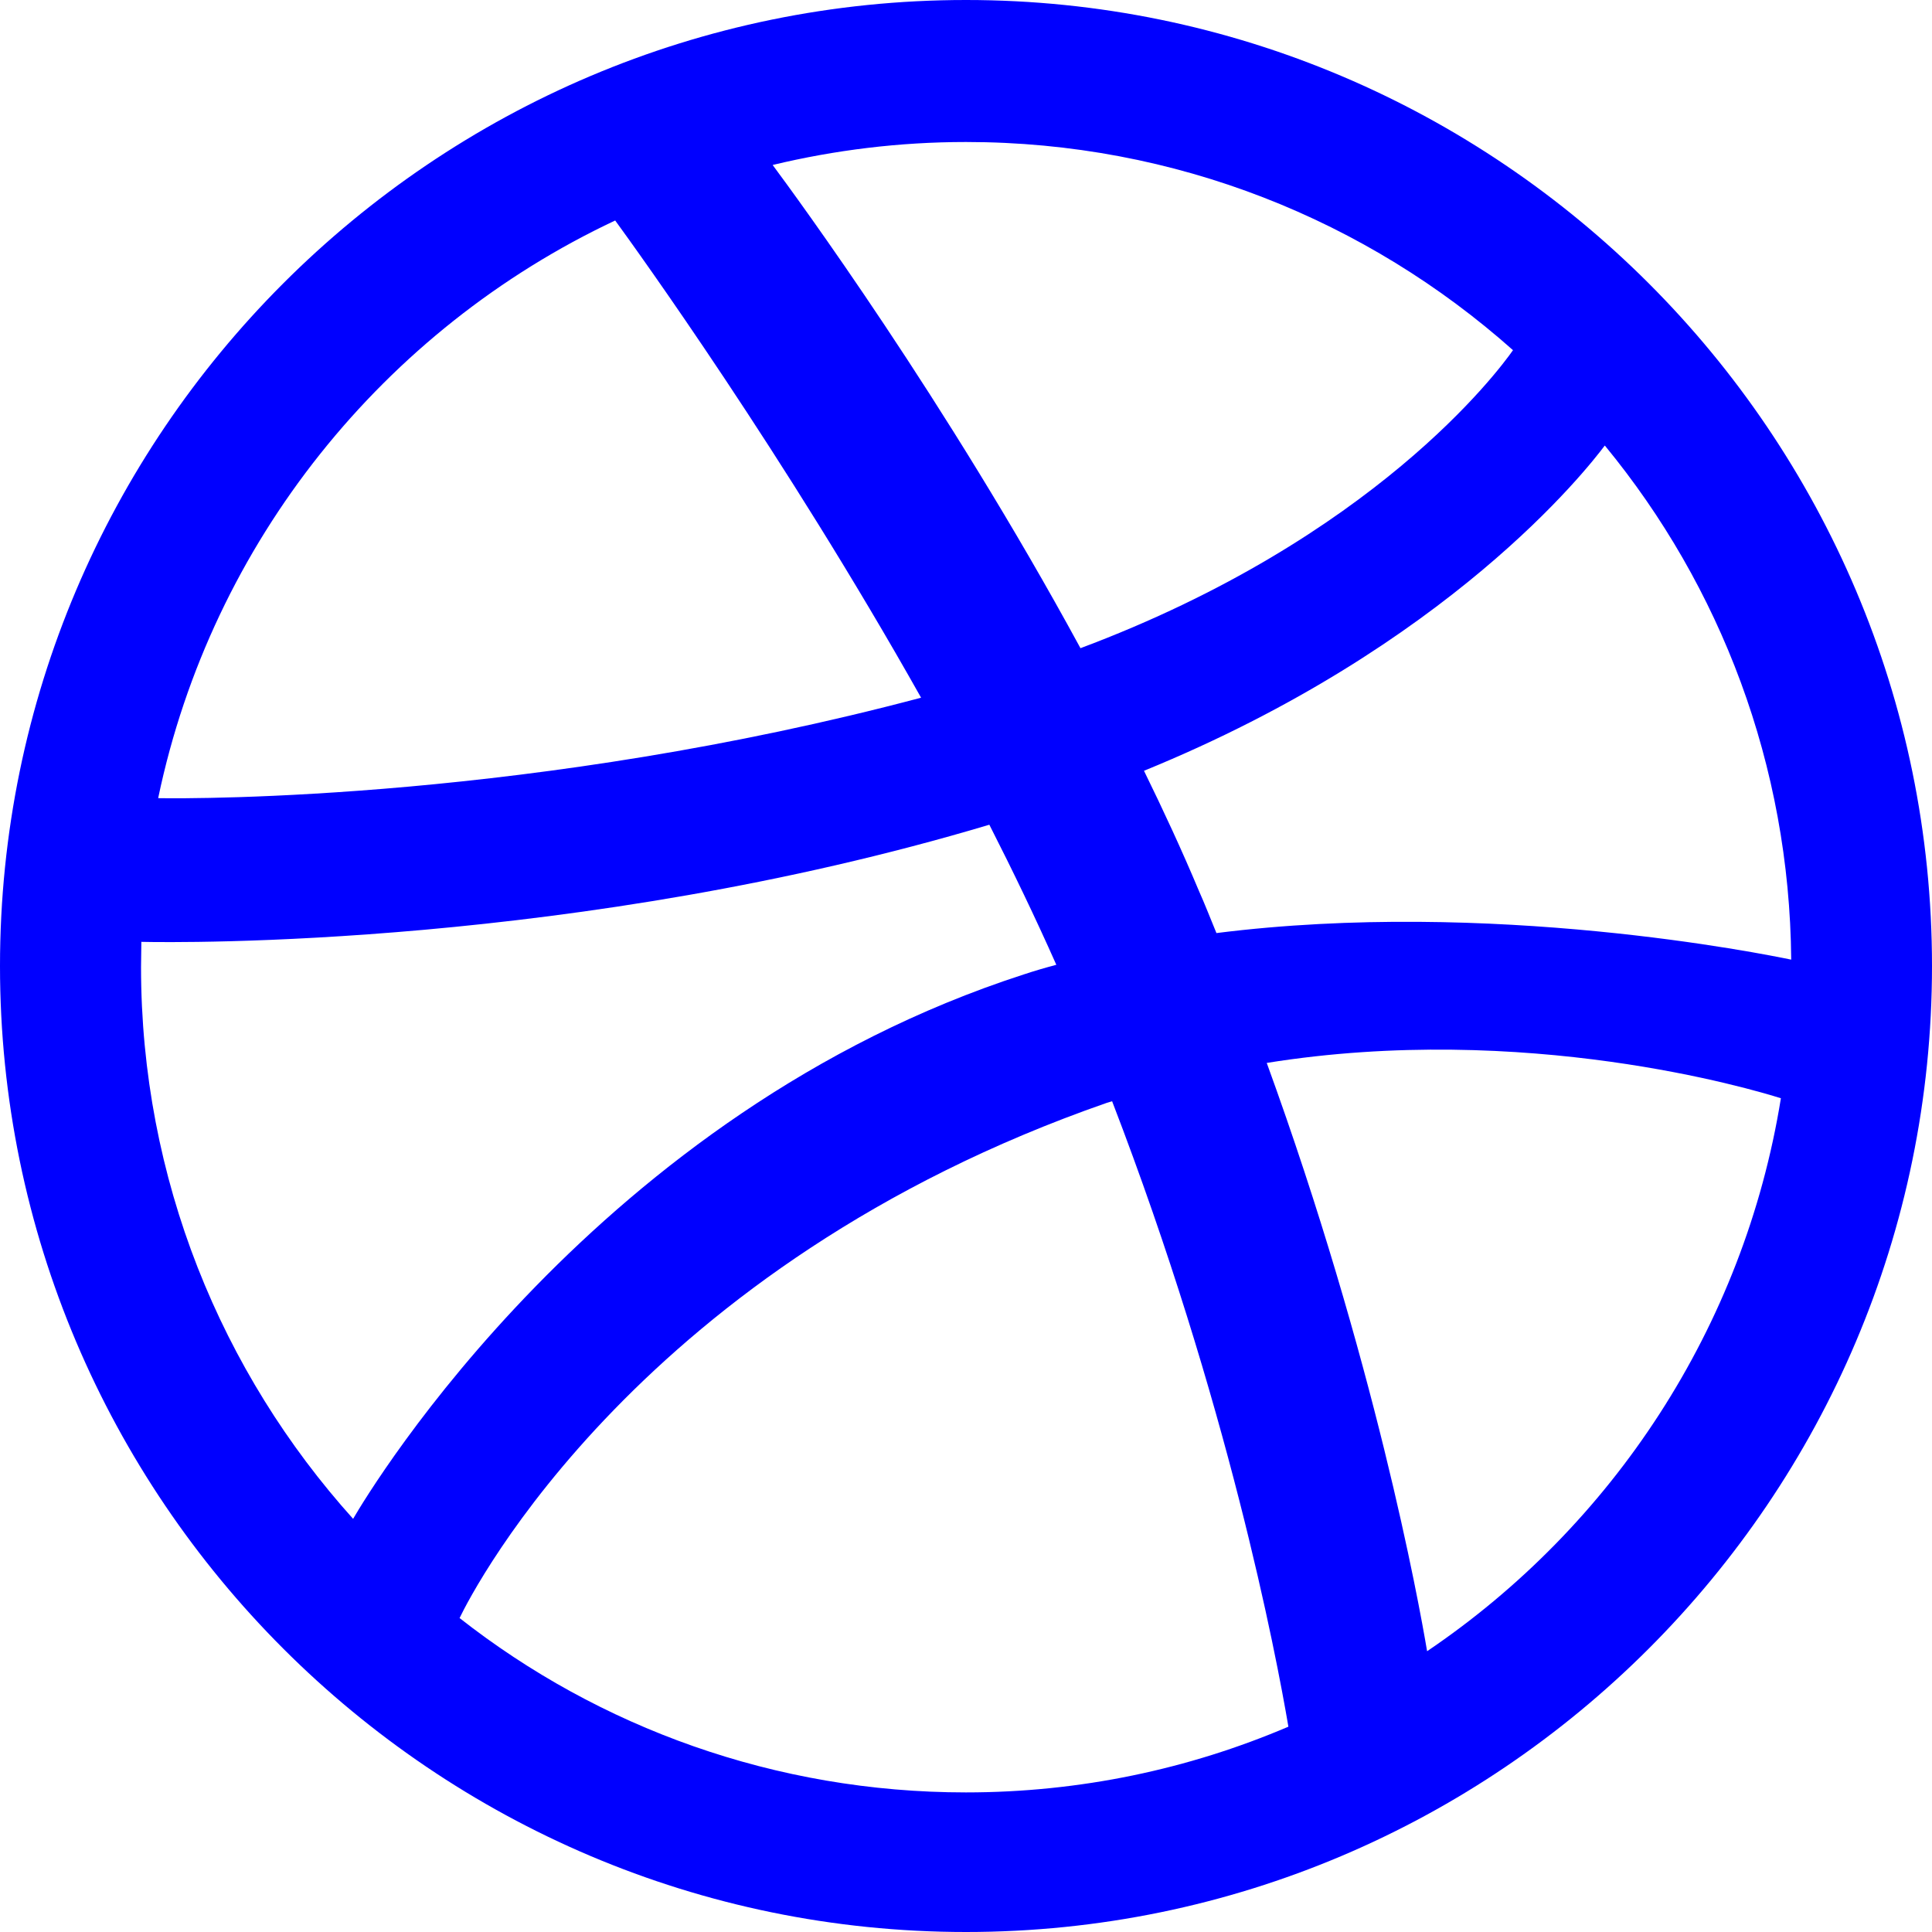
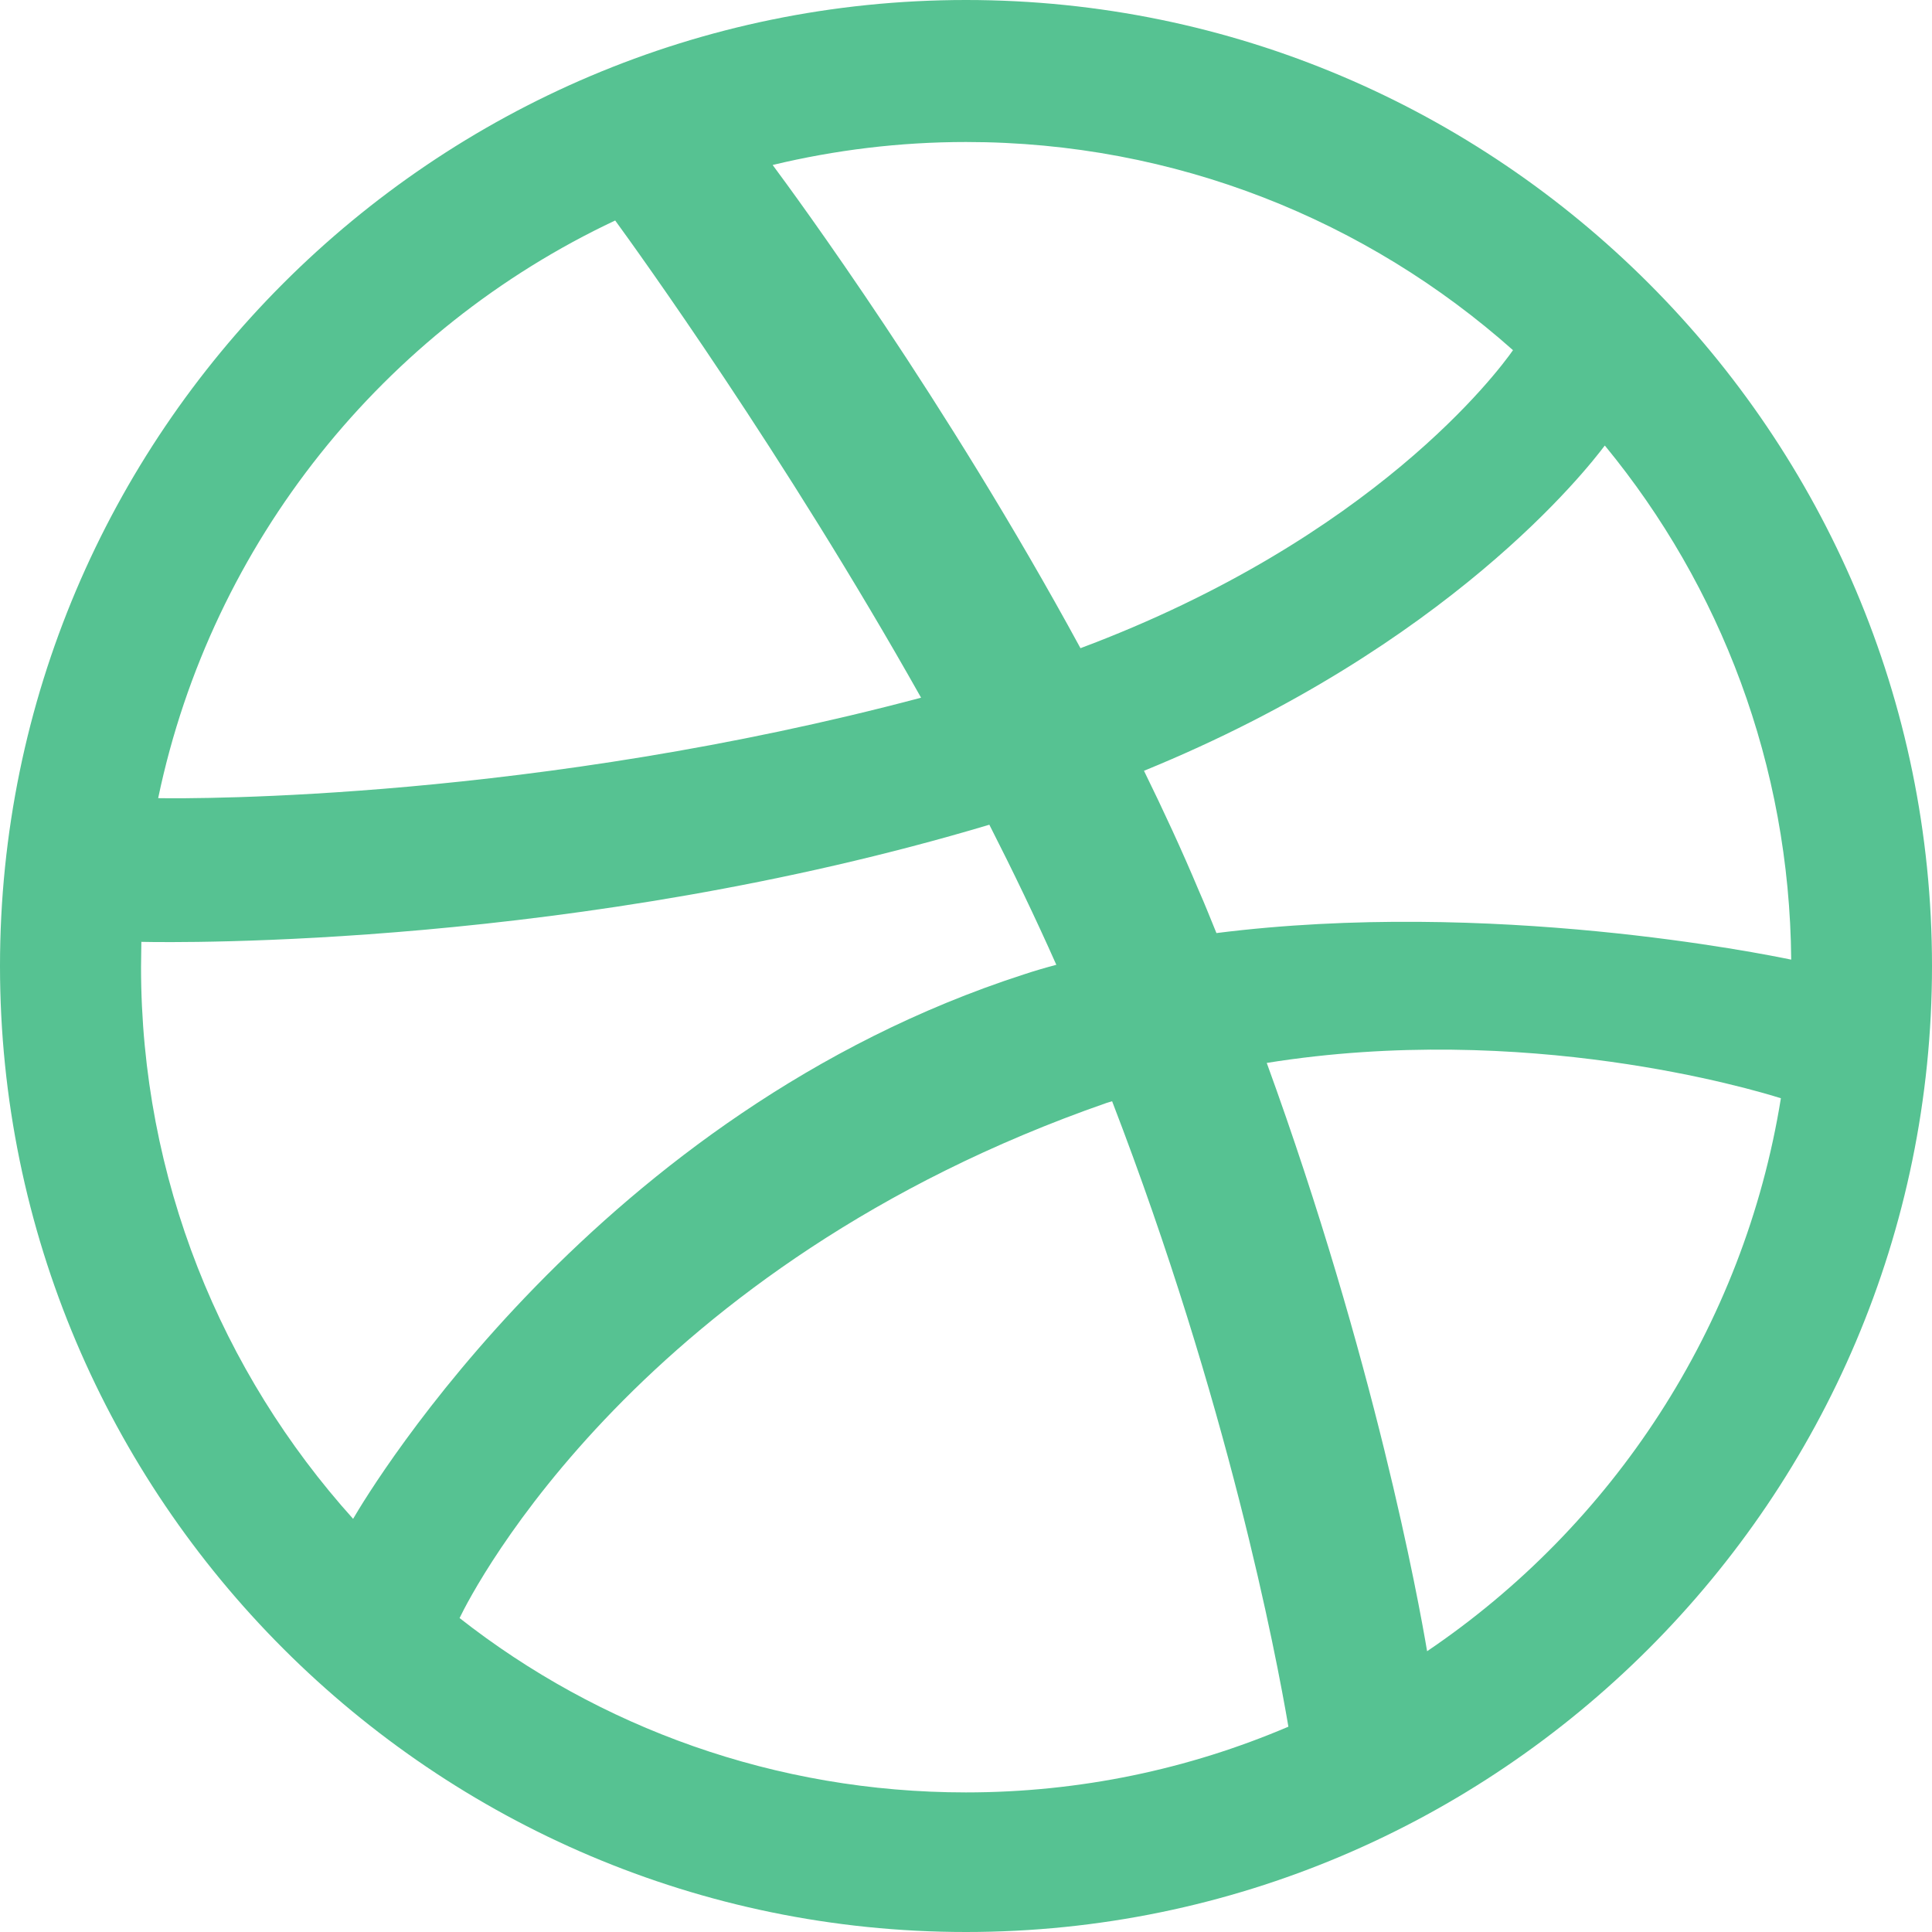
- <svg xmlns="http://www.w3.org/2000/svg" aria-labelledby="simpleicons-dribbble-icon" fill="#00f" role="img" viewBox="0 0 24 24">
+ <svg xmlns="http://www.w3.org/2000/svg" aria-labelledby="simpleicons-dribbble-icon" fill="#56c292" role="img" viewBox="0 0 24 24">
  <path d="M12 24C5.385 24 0 18.615 0 12S5.385 0 12 0s12 5.385 12 12-5.385 12-12 12zm10.12-10.358c-.35-.11-3.17-.953-6.384-.438 1.34 3.684 1.887 6.684 1.992 7.308 2.3-1.555 3.936-4.02 4.395-6.87zm-6.115 7.808c-.153-.9-.75-4.032-2.19-7.77l-.066.02c-5.79 2.015-7.86 6.025-8.04 6.4 1.73 1.358 3.92 2.166 6.29 2.166 1.42 0 2.77-.29 4-.814zm-11.62-2.58c.232-.4 3.045-5.055 8.332-6.765.135-.045.27-.084.405-.12-.26-.585-.54-1.167-.832-1.74C7.17 11.775 2.206 11.71 1.756 11.7l-.004.312c0 2.633.998 5.037 2.634 6.855zm-2.42-8.955c.46.008 4.683.026 9.477-1.248-1.698-3.018-3.53-5.558-3.8-5.928-2.868 1.35-5.01 3.99-5.676 7.17zM9.6 2.052c.282.38 2.145 2.914 3.822 6 3.645-1.365 5.19-3.44 5.373-3.702-1.81-1.61-4.19-2.586-6.795-2.586-.825 0-1.63.1-2.4.285zm10.335 3.483c-.218.29-1.935 2.493-5.724 4.04.24.49.47.985.68 1.486.08.18.15.36.22.53 3.41-.43 6.8.26 7.14.33-.02-2.42-.88-4.64-2.31-6.38z" />
</svg>
